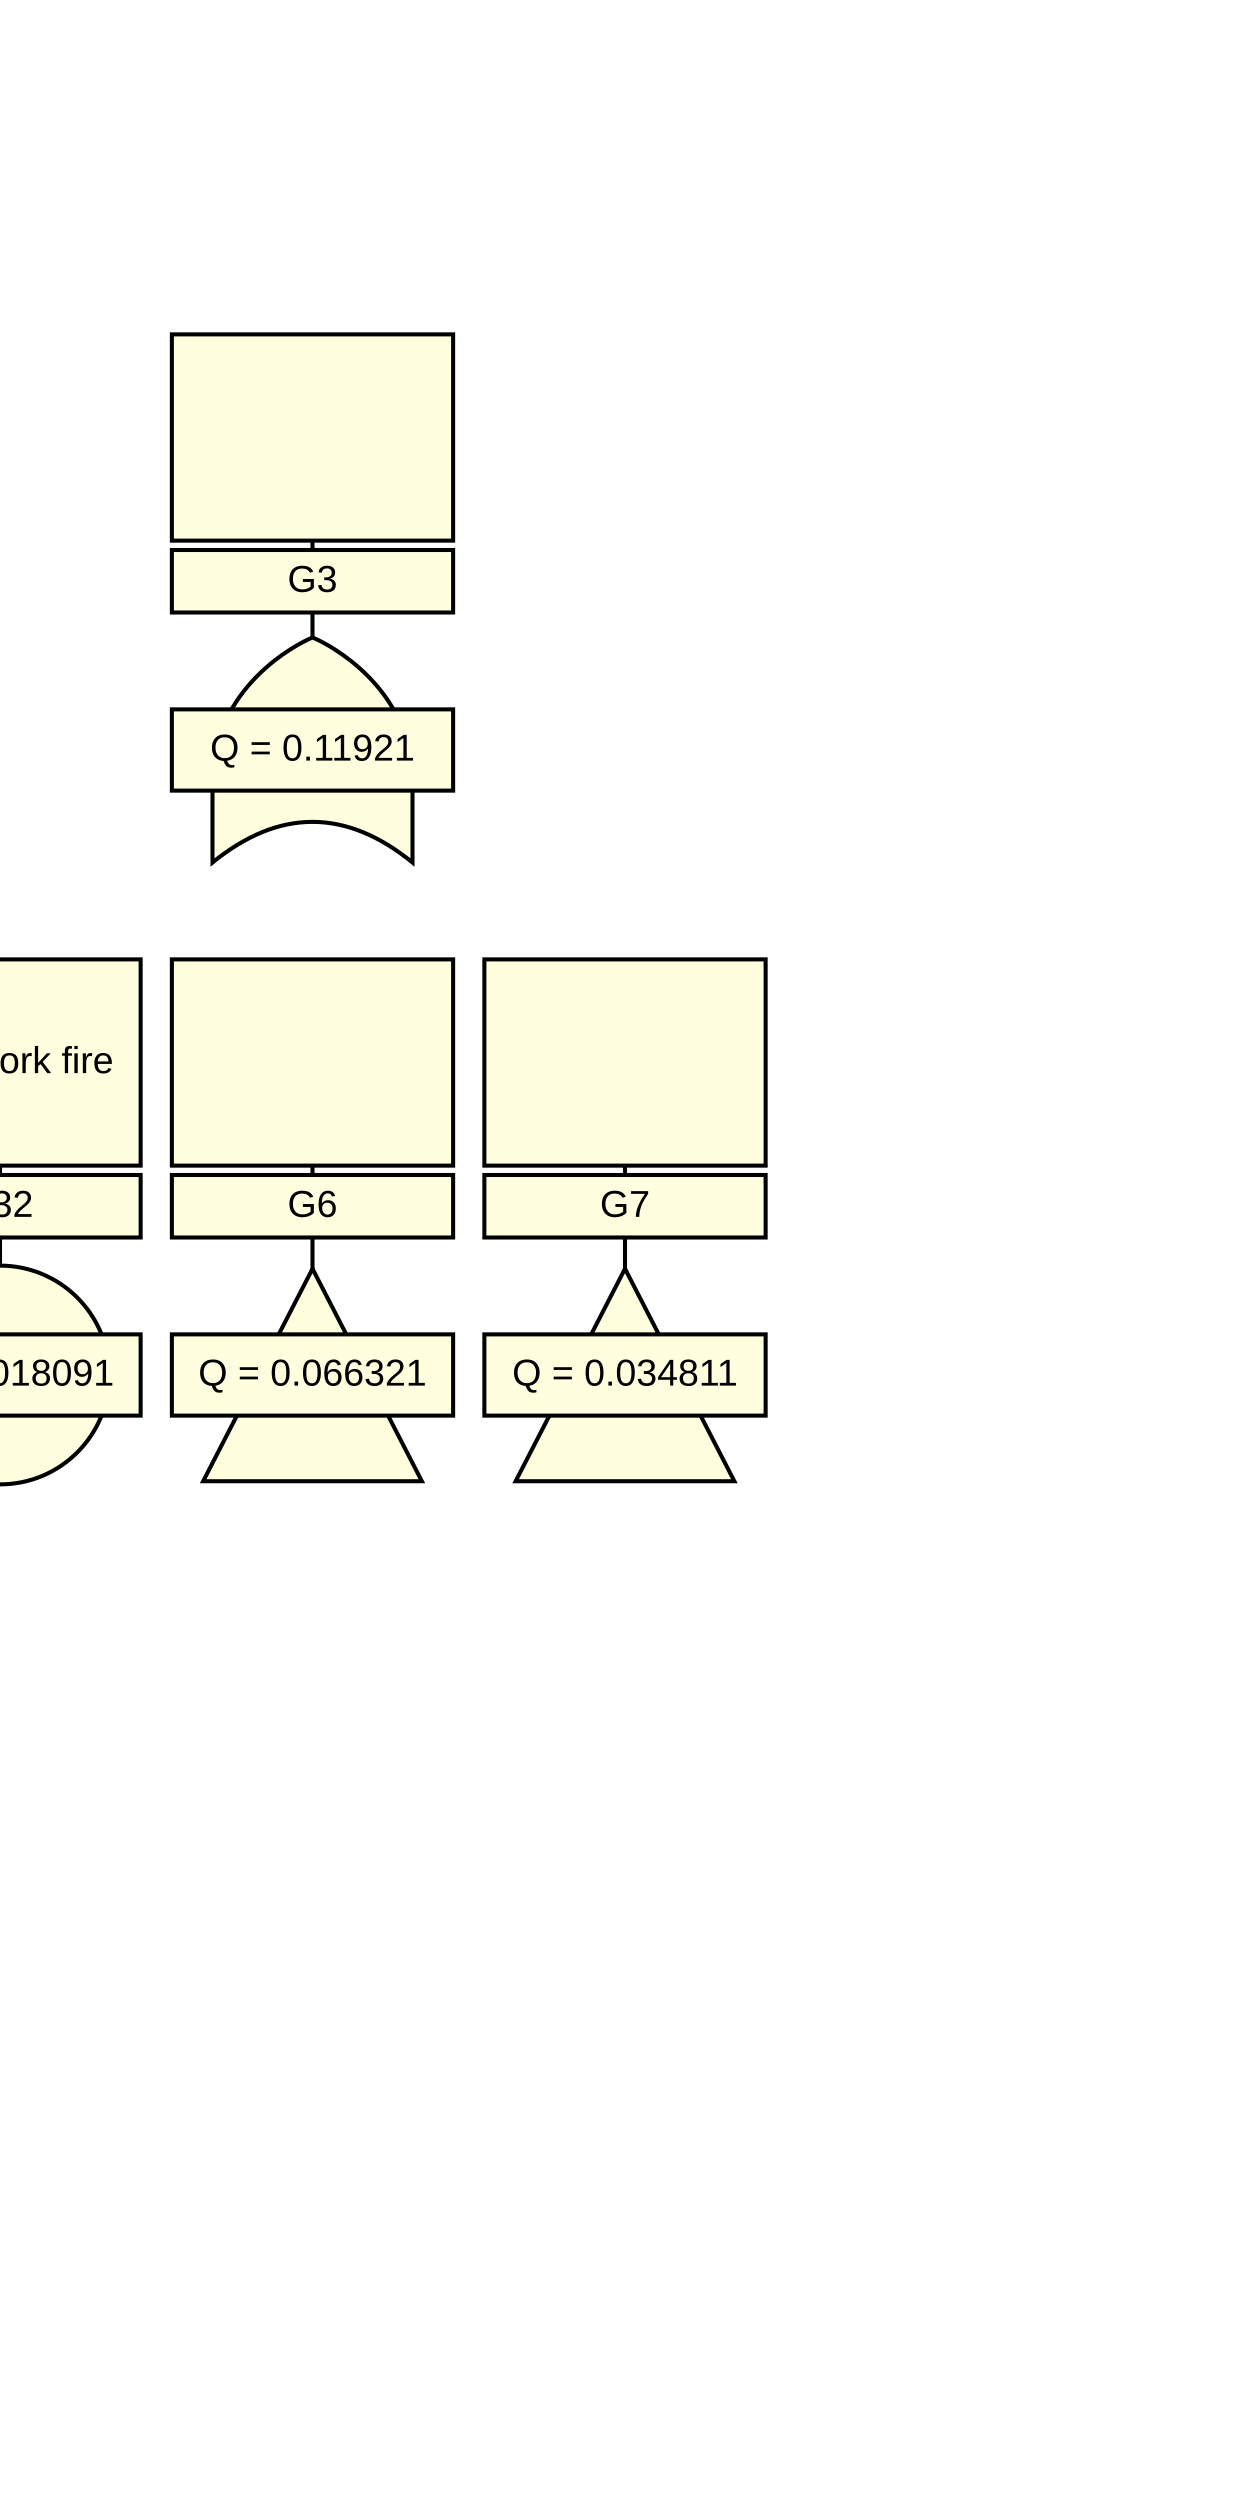
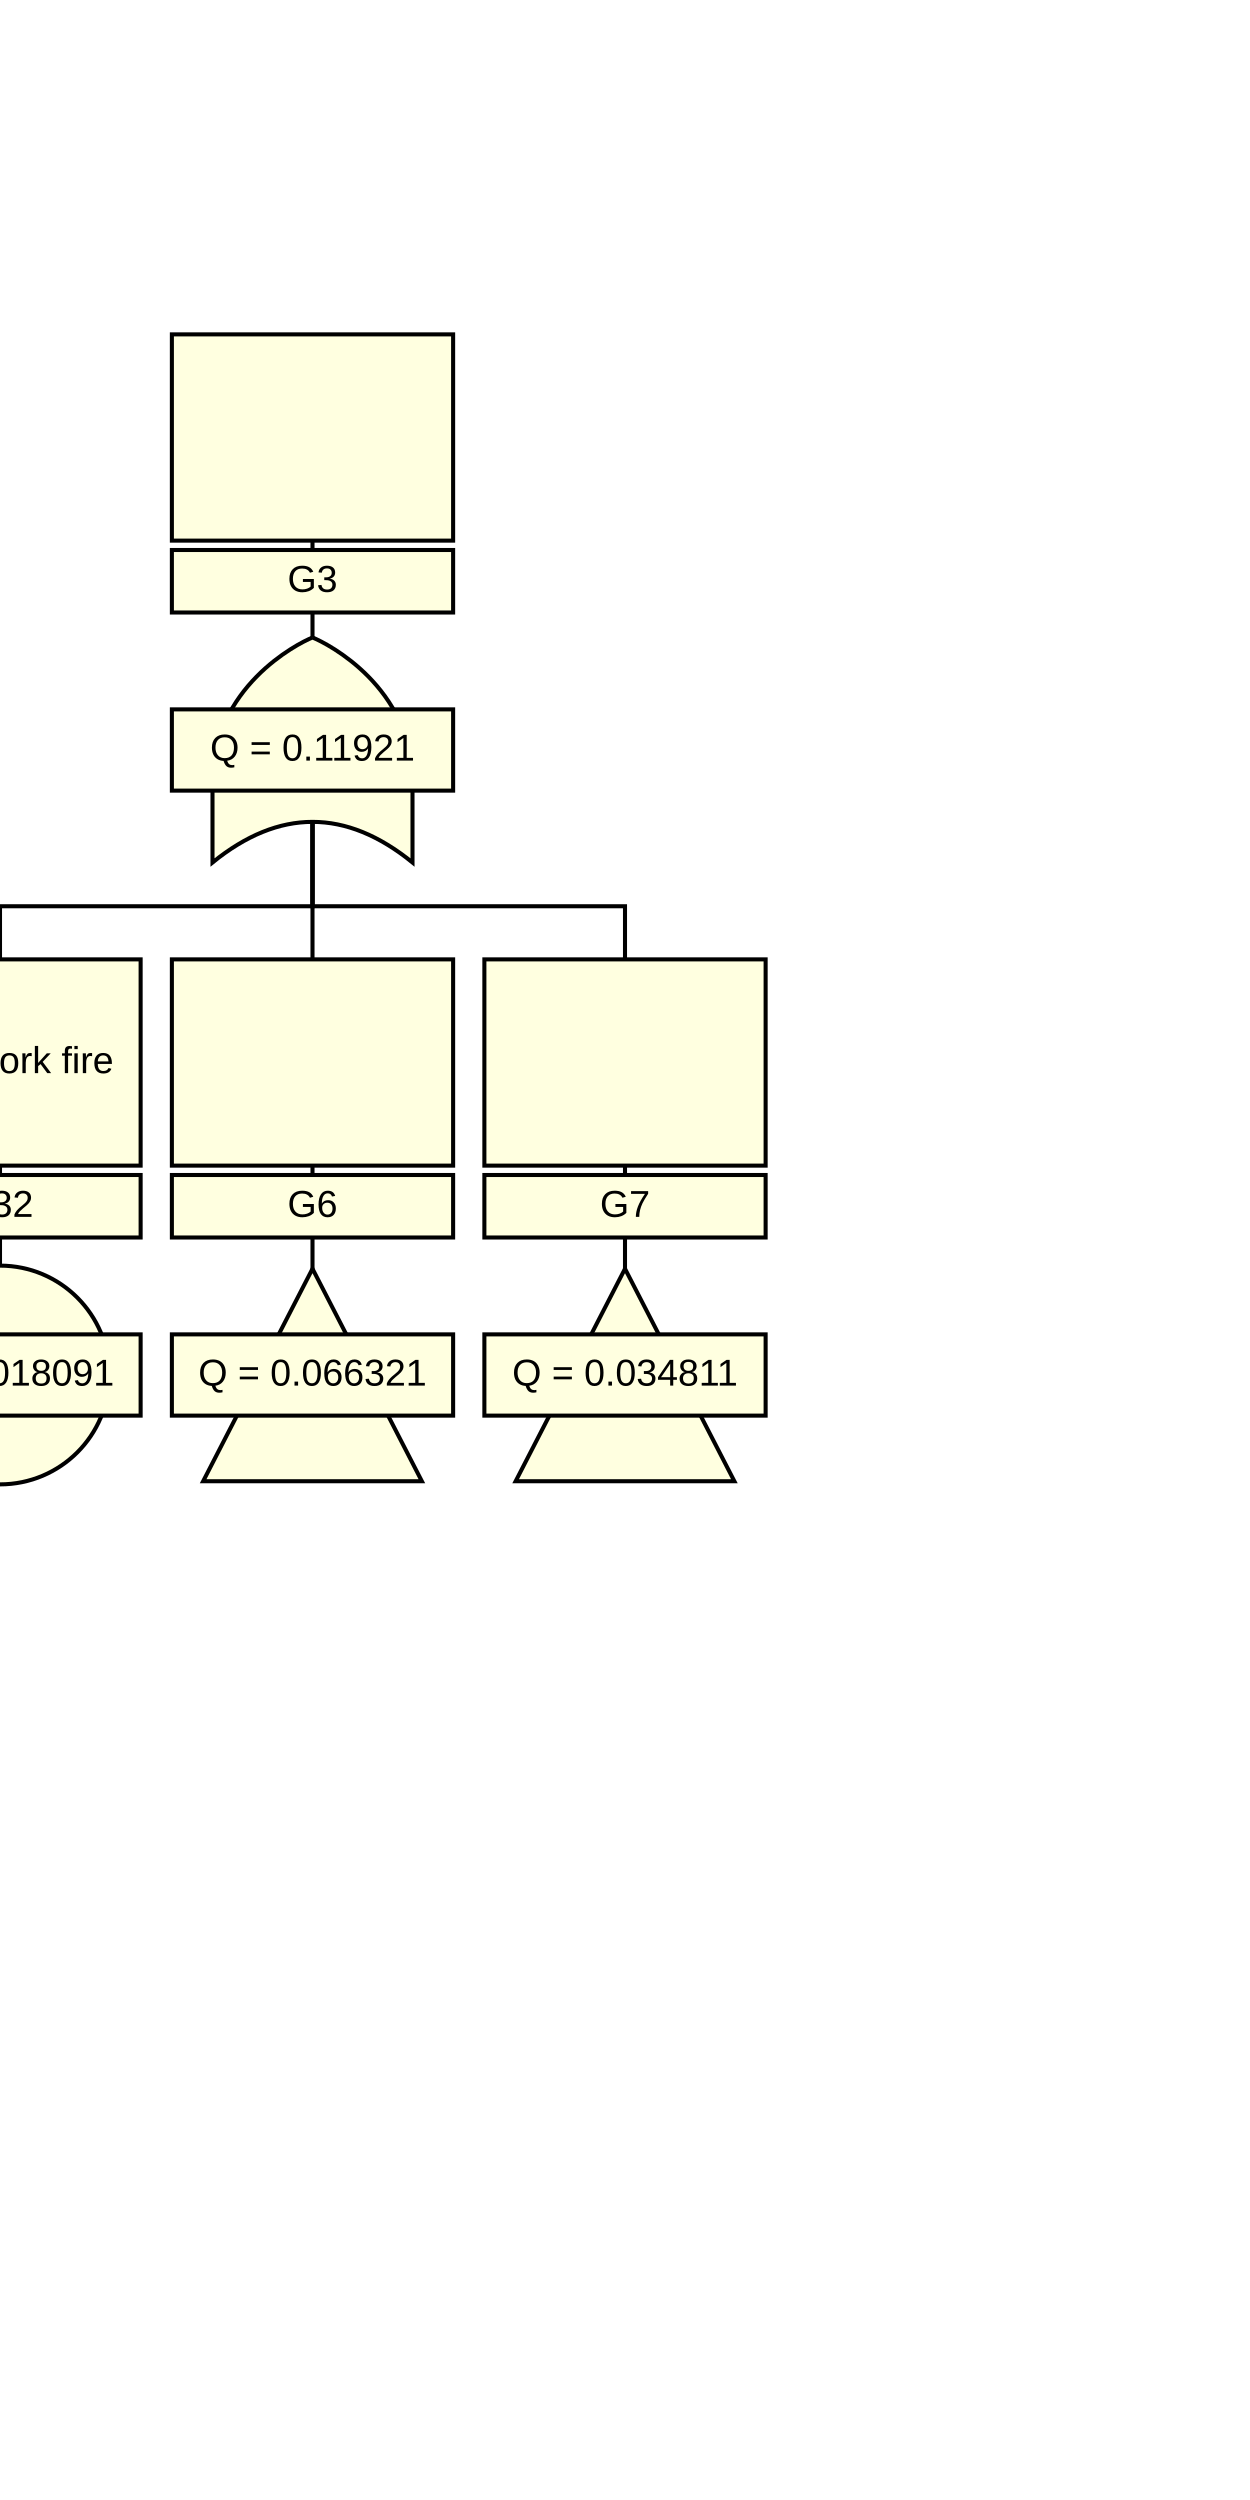
<svg xmlns="http://www.w3.org/2000/svg" viewBox="-100 -200 400 800">
  <style>
circle, path, polygon, rect {
  fill: lightyellow;
}
circle, path, polygon, polyline, rect {
  stroke: black;
  stroke-width: 1.3;
}
+ polyline {
+   fill: none;
+ }
text {
  dominant-baseline: middle;
  font-family: Arial, sans-serif;
  font-size: 12px;
  text-anchor: middle;
}
</style>
  <polyline points="0,-93 0,40" />
+   <polyline points="0,40 0,90 -100,90 -100,140" />
+   <polyline points="0,40 0,90 0,90 0,140" />
+   <polyline points="0,40 0,90 100,90 100,140" />
  <rect x="-45" y="-93" width="90" height="66" />
  <text x="0" y="-60" />
  <rect x="-45" y="-24" width="90" height="20" />
  <text x="0" y="-14">G3</text>
  <path d="M0,4 C-5,6 -32,20 -32,50 L-32,76 Q0,50 32,76 L32,50 C32,20 5,6 0,4" />
  <rect x="-45" y="27" width="90" height="26" />
  <text x="0" y="40">Q = 0.11921</text>
  <polyline points="-100,107 -100,240" />
  <rect x="-145" y="107" width="90" height="66" />
  <text x="-100" y="140">Pipe work fire</text>
  <rect x="-145" y="176" width="90" height="20" />
  <text x="-100" y="186">X32</text>
  <circle cx="-100" cy="240" r="35" />
  <rect x="-145" y="227" width="90" height="26" />
  <text x="-100" y="240">Q = 0.018091</text>
  <polyline points="0,107 0,240" />
  <rect x="-45" y="107" width="90" height="66" />
  <text x="0" y="140" />
  <rect x="-45" y="176" width="90" height="20" />
  <text x="0" y="186">G6</text>
  <polygon points="0,206 -35,274 35,274" />
  <rect x="-45" y="227" width="90" height="26" />
  <text x="0" y="240">Q = 0.066321</text>
  <polyline points="100,107 100,240" />
  <rect x="55" y="107" width="90" height="66" />
  <text x="100" y="140" />
  <rect x="55" y="176" width="90" height="20" />
  <text x="100" y="186">G7</text>
  <polygon points="100,206 65,274 135,274" />
  <rect x="55" y="227" width="90" height="26" />
  <text x="100" y="240">Q = 0.034811</text>
</svg>
